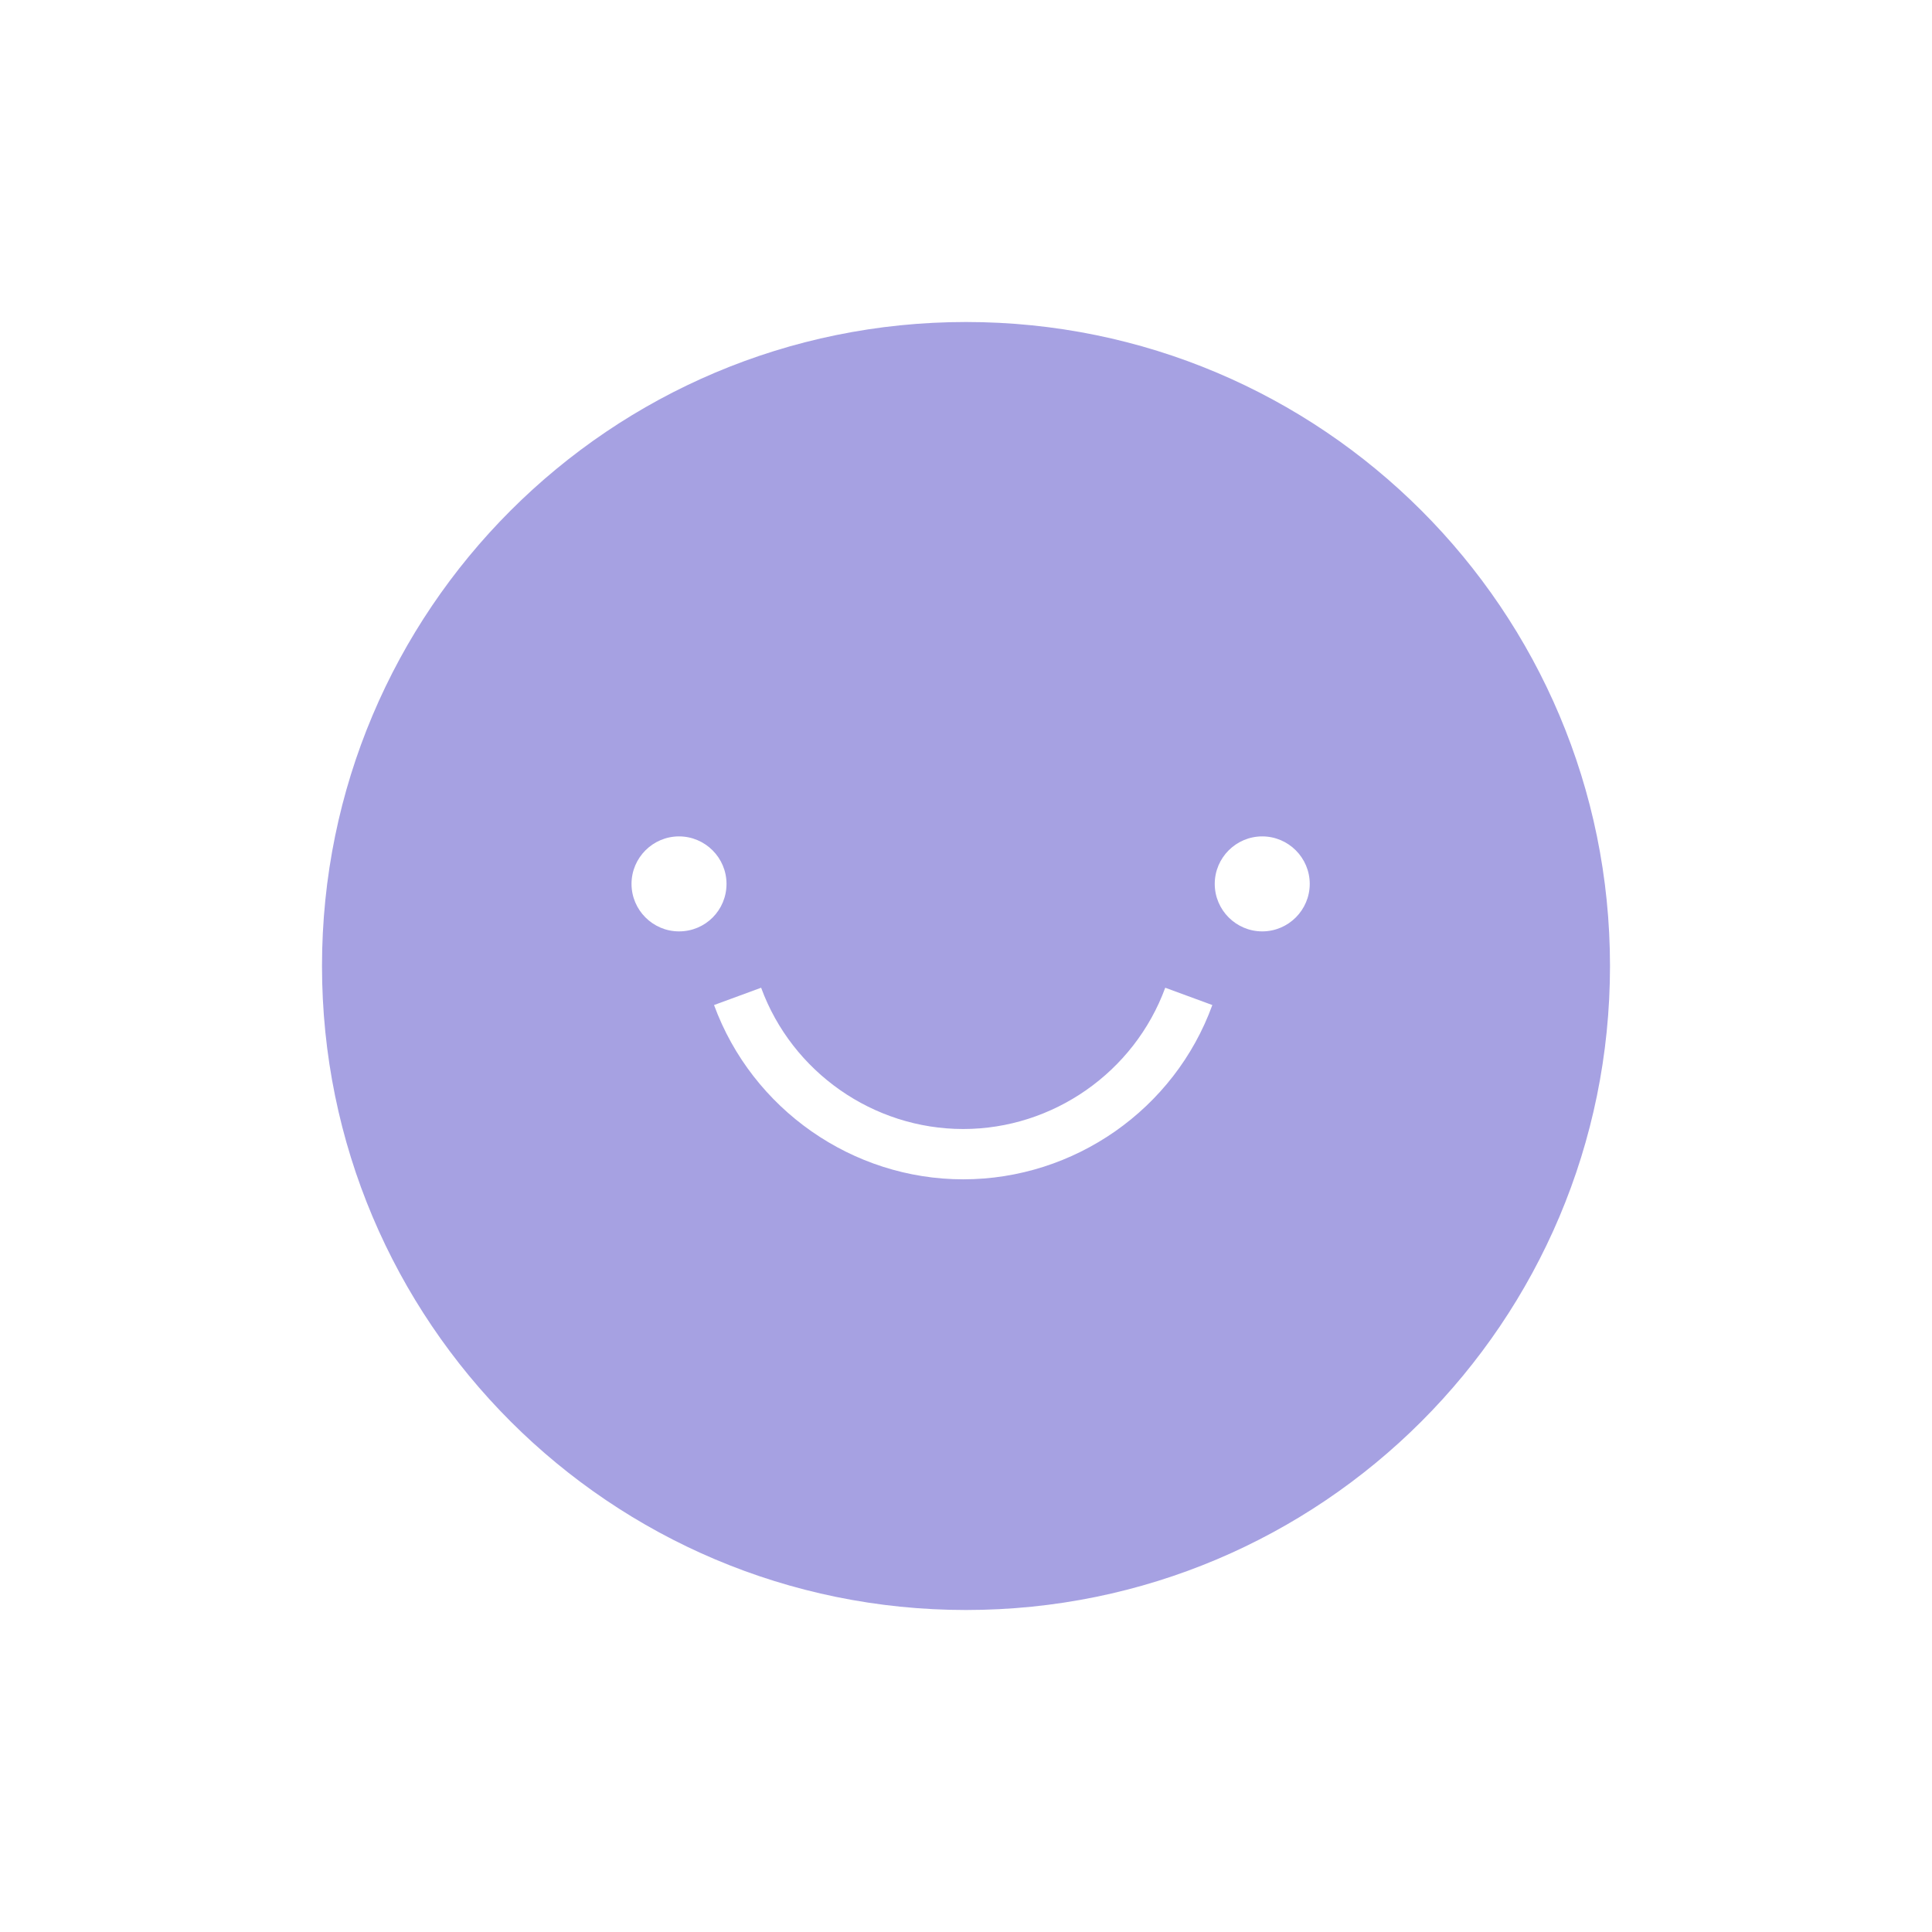
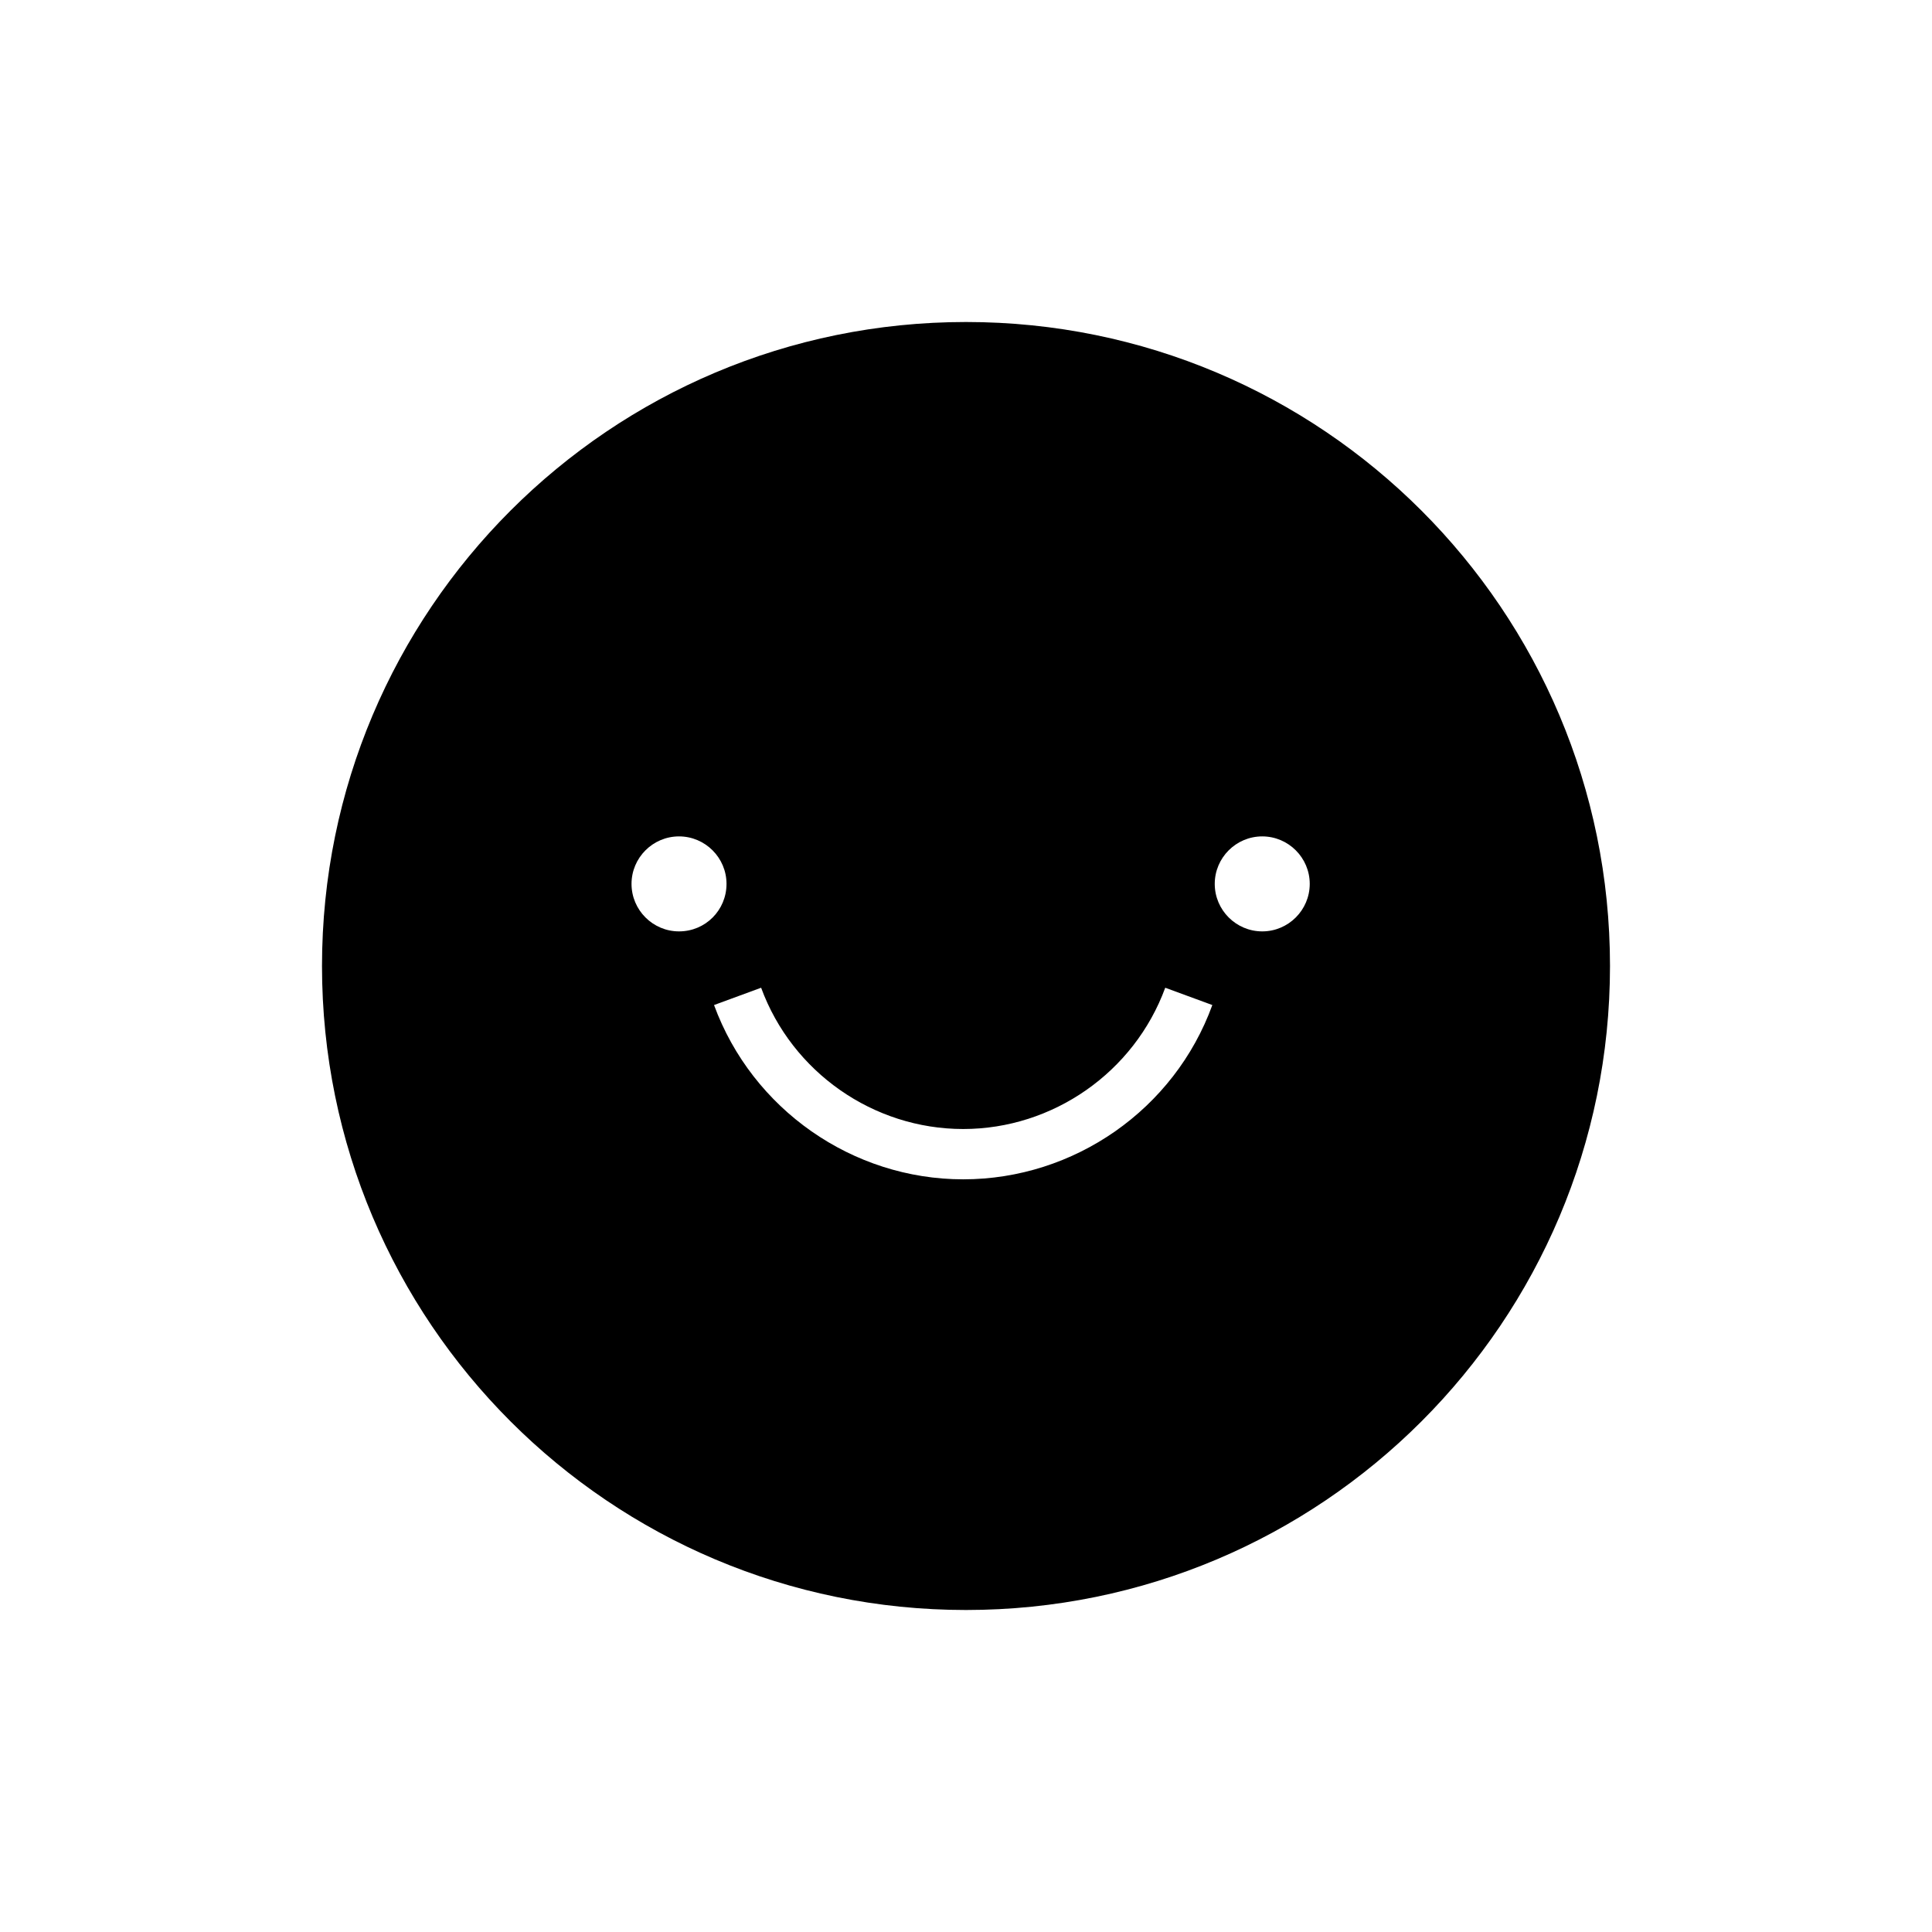
<svg xmlns="http://www.w3.org/2000/svg" viewBox="0 0 48 48" fill="none">
-   <path d="M24 8C15.16 8 8 15.16 8 24C8 32.84 15.16 40 24 40C32.84 40 40 32.84 40 24C40 15.16 32.84 8 24 8ZM16.87 23.14C16.22 23.14 15.69 22.61 15.69 21.96C15.69 21.31 16.22 20.78 16.87 20.78C17.52 20.78 18.05 21.31 18.05 21.96C18.05 22.61 17.53 23.14 16.87 23.14ZM23.93 29.3C21.18 29.3 18.69 27.56 17.74 24.97L18.91 24.54C19.68 26.64 21.7 28.05 23.93 28.05C26.16 28.05 28.18 26.64 28.95 24.54L30.12 24.97C29.18 27.56 26.69 29.3 23.93 29.3ZM31.36 23.14C30.71 23.14 30.18 22.61 30.18 21.96C30.18 21.31 30.71 20.78 31.36 20.78C32.01 20.78 32.54 21.31 32.54 21.96C32.54 22.61 32.01 23.14 31.36 23.14Z" fill="#A6A1E2" />
+   <path d="M24 8C15.16 8 8 15.16 8 24C8 32.84 15.16 40 24 40C32.84 40 40 32.84 40 24C40 15.16 32.84 8 24 8ZM16.87 23.14C16.22 23.14 15.69 22.61 15.69 21.96C15.69 21.31 16.22 20.78 16.87 20.78C17.52 20.78 18.05 21.31 18.05 21.96C18.05 22.61 17.53 23.14 16.87 23.14ZM23.93 29.3C21.18 29.3 18.69 27.56 17.74 24.97L18.91 24.54C19.68 26.64 21.7 28.05 23.93 28.05C26.16 28.05 28.18 26.64 28.95 24.54L30.12 24.97C29.18 27.56 26.69 29.3 23.93 29.3ZM31.36 23.14C30.71 23.14 30.18 22.61 30.18 21.96C30.18 21.31 30.71 20.78 31.36 20.78C32.01 20.78 32.54 21.31 32.54 21.96C32.54 22.61 32.01 23.14 31.36 23.14Z" fill="currentColor" />
</svg>
